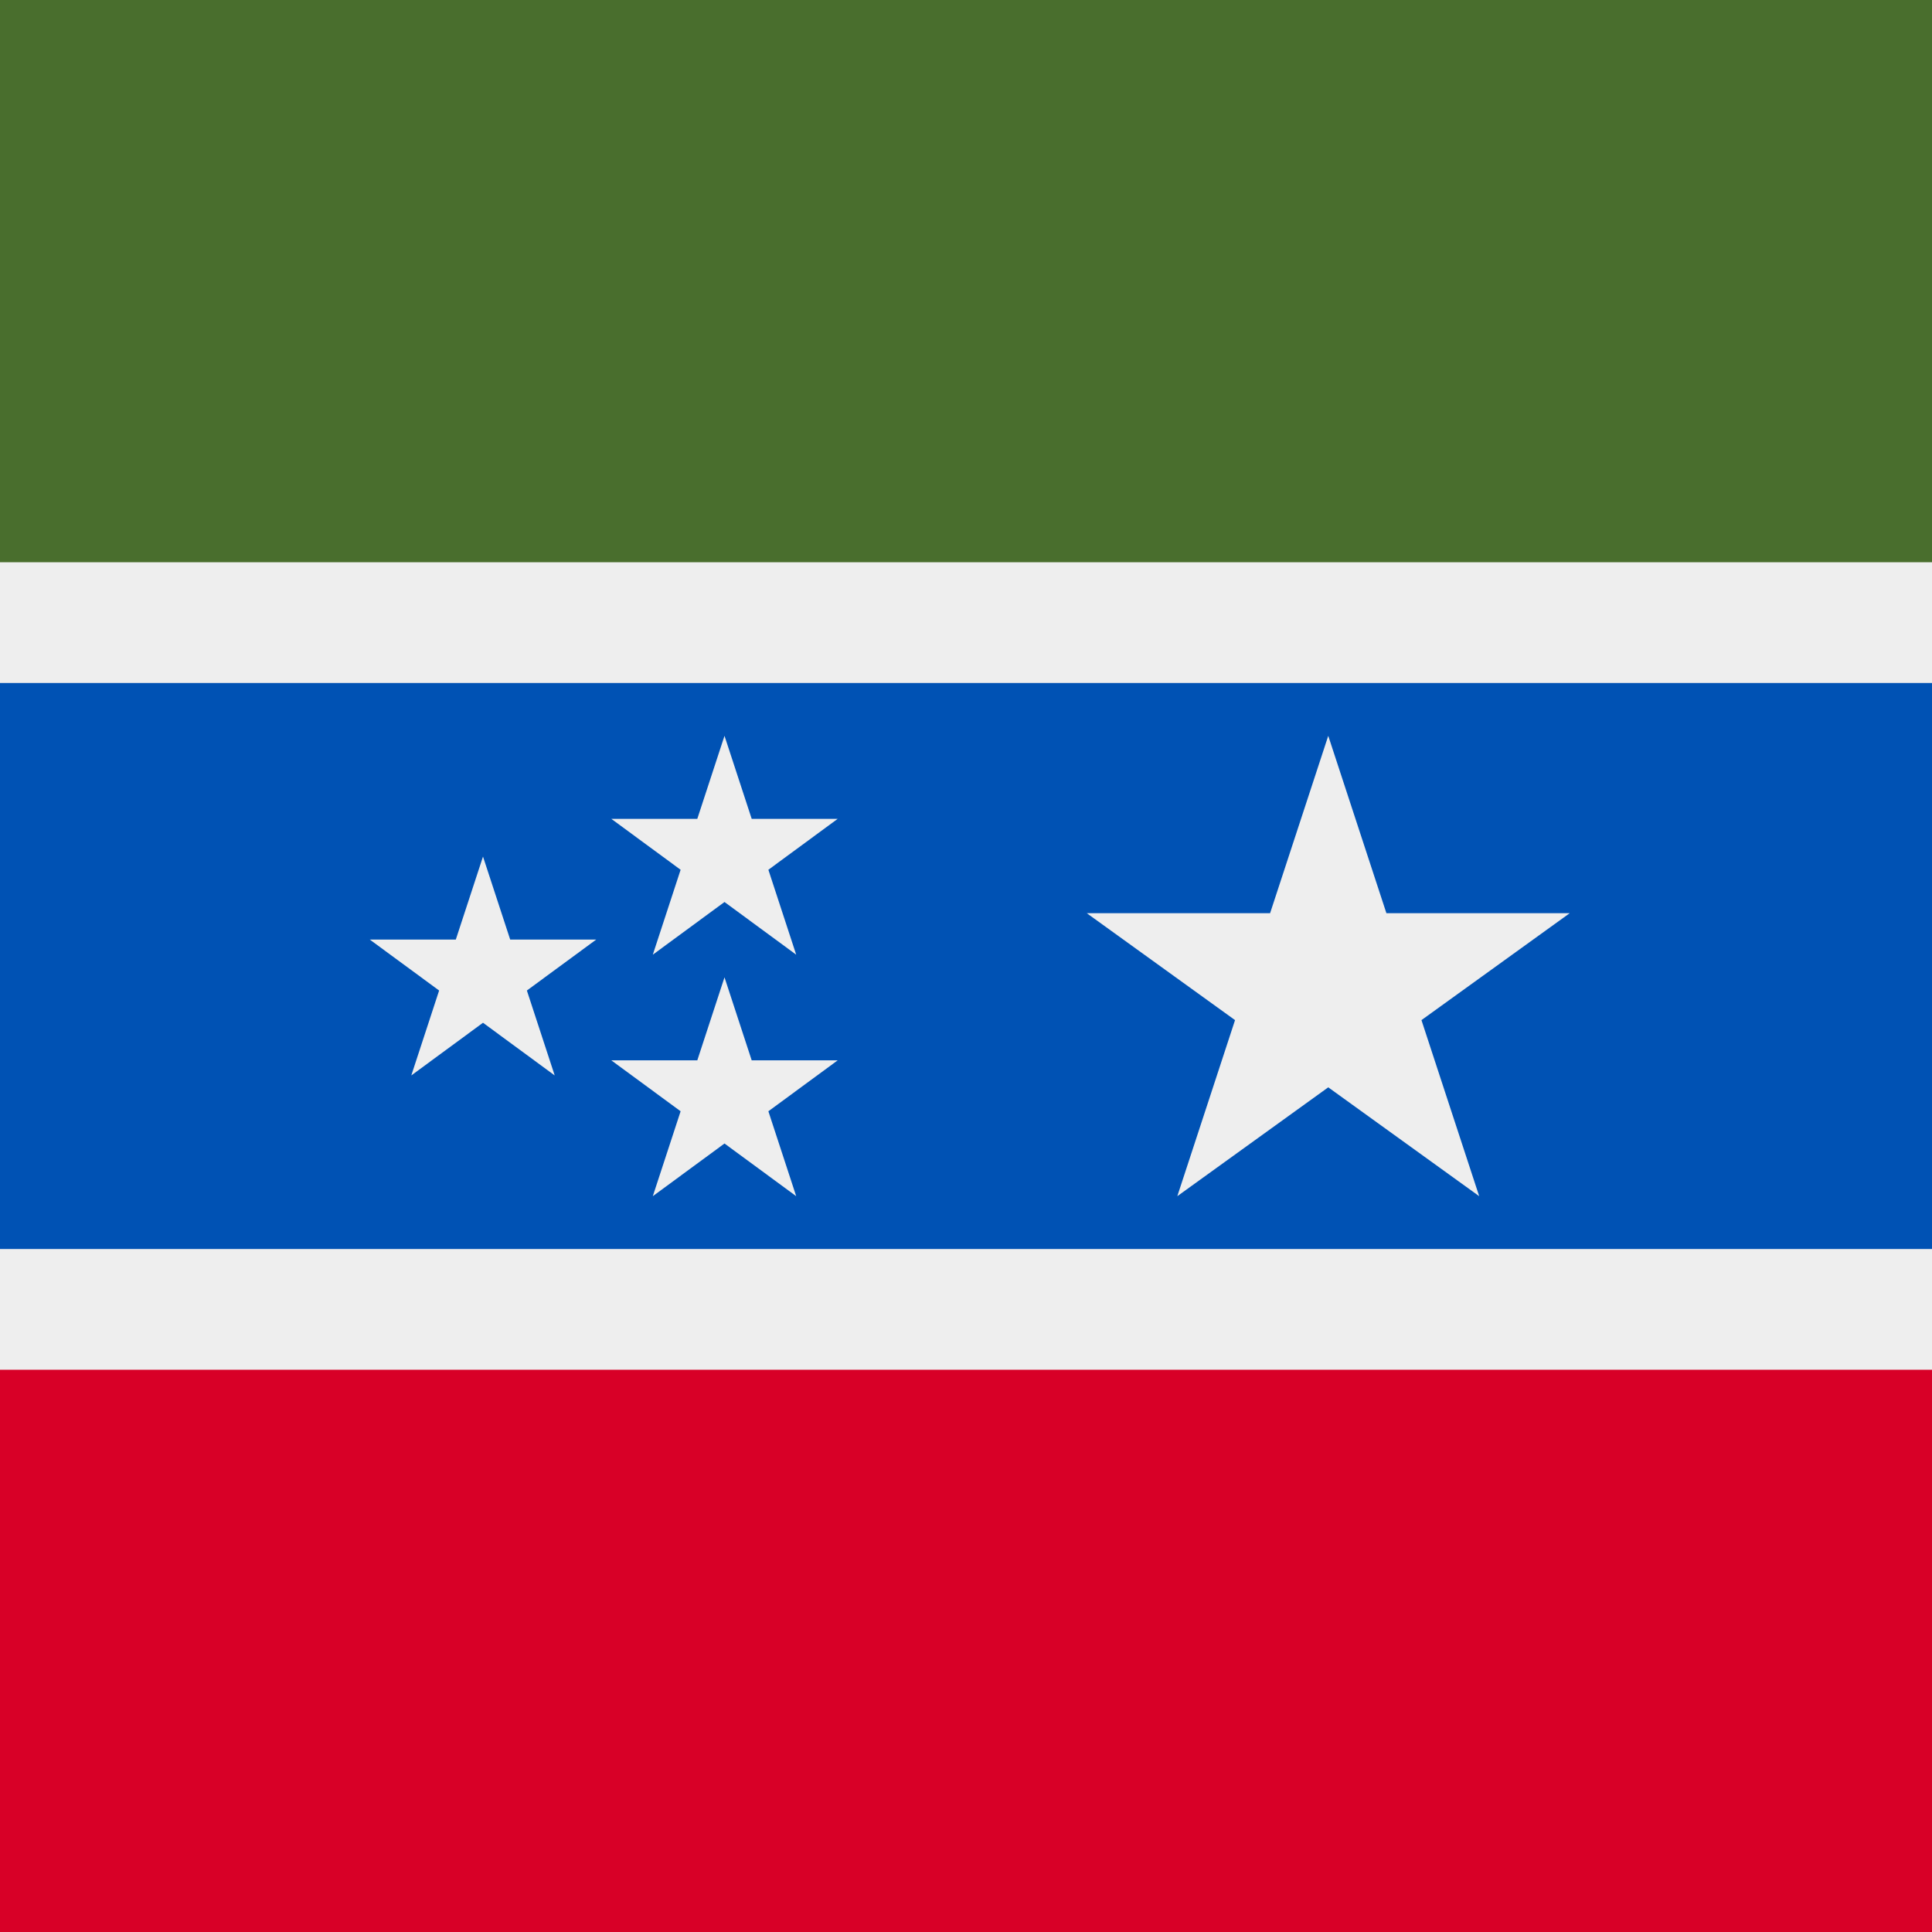
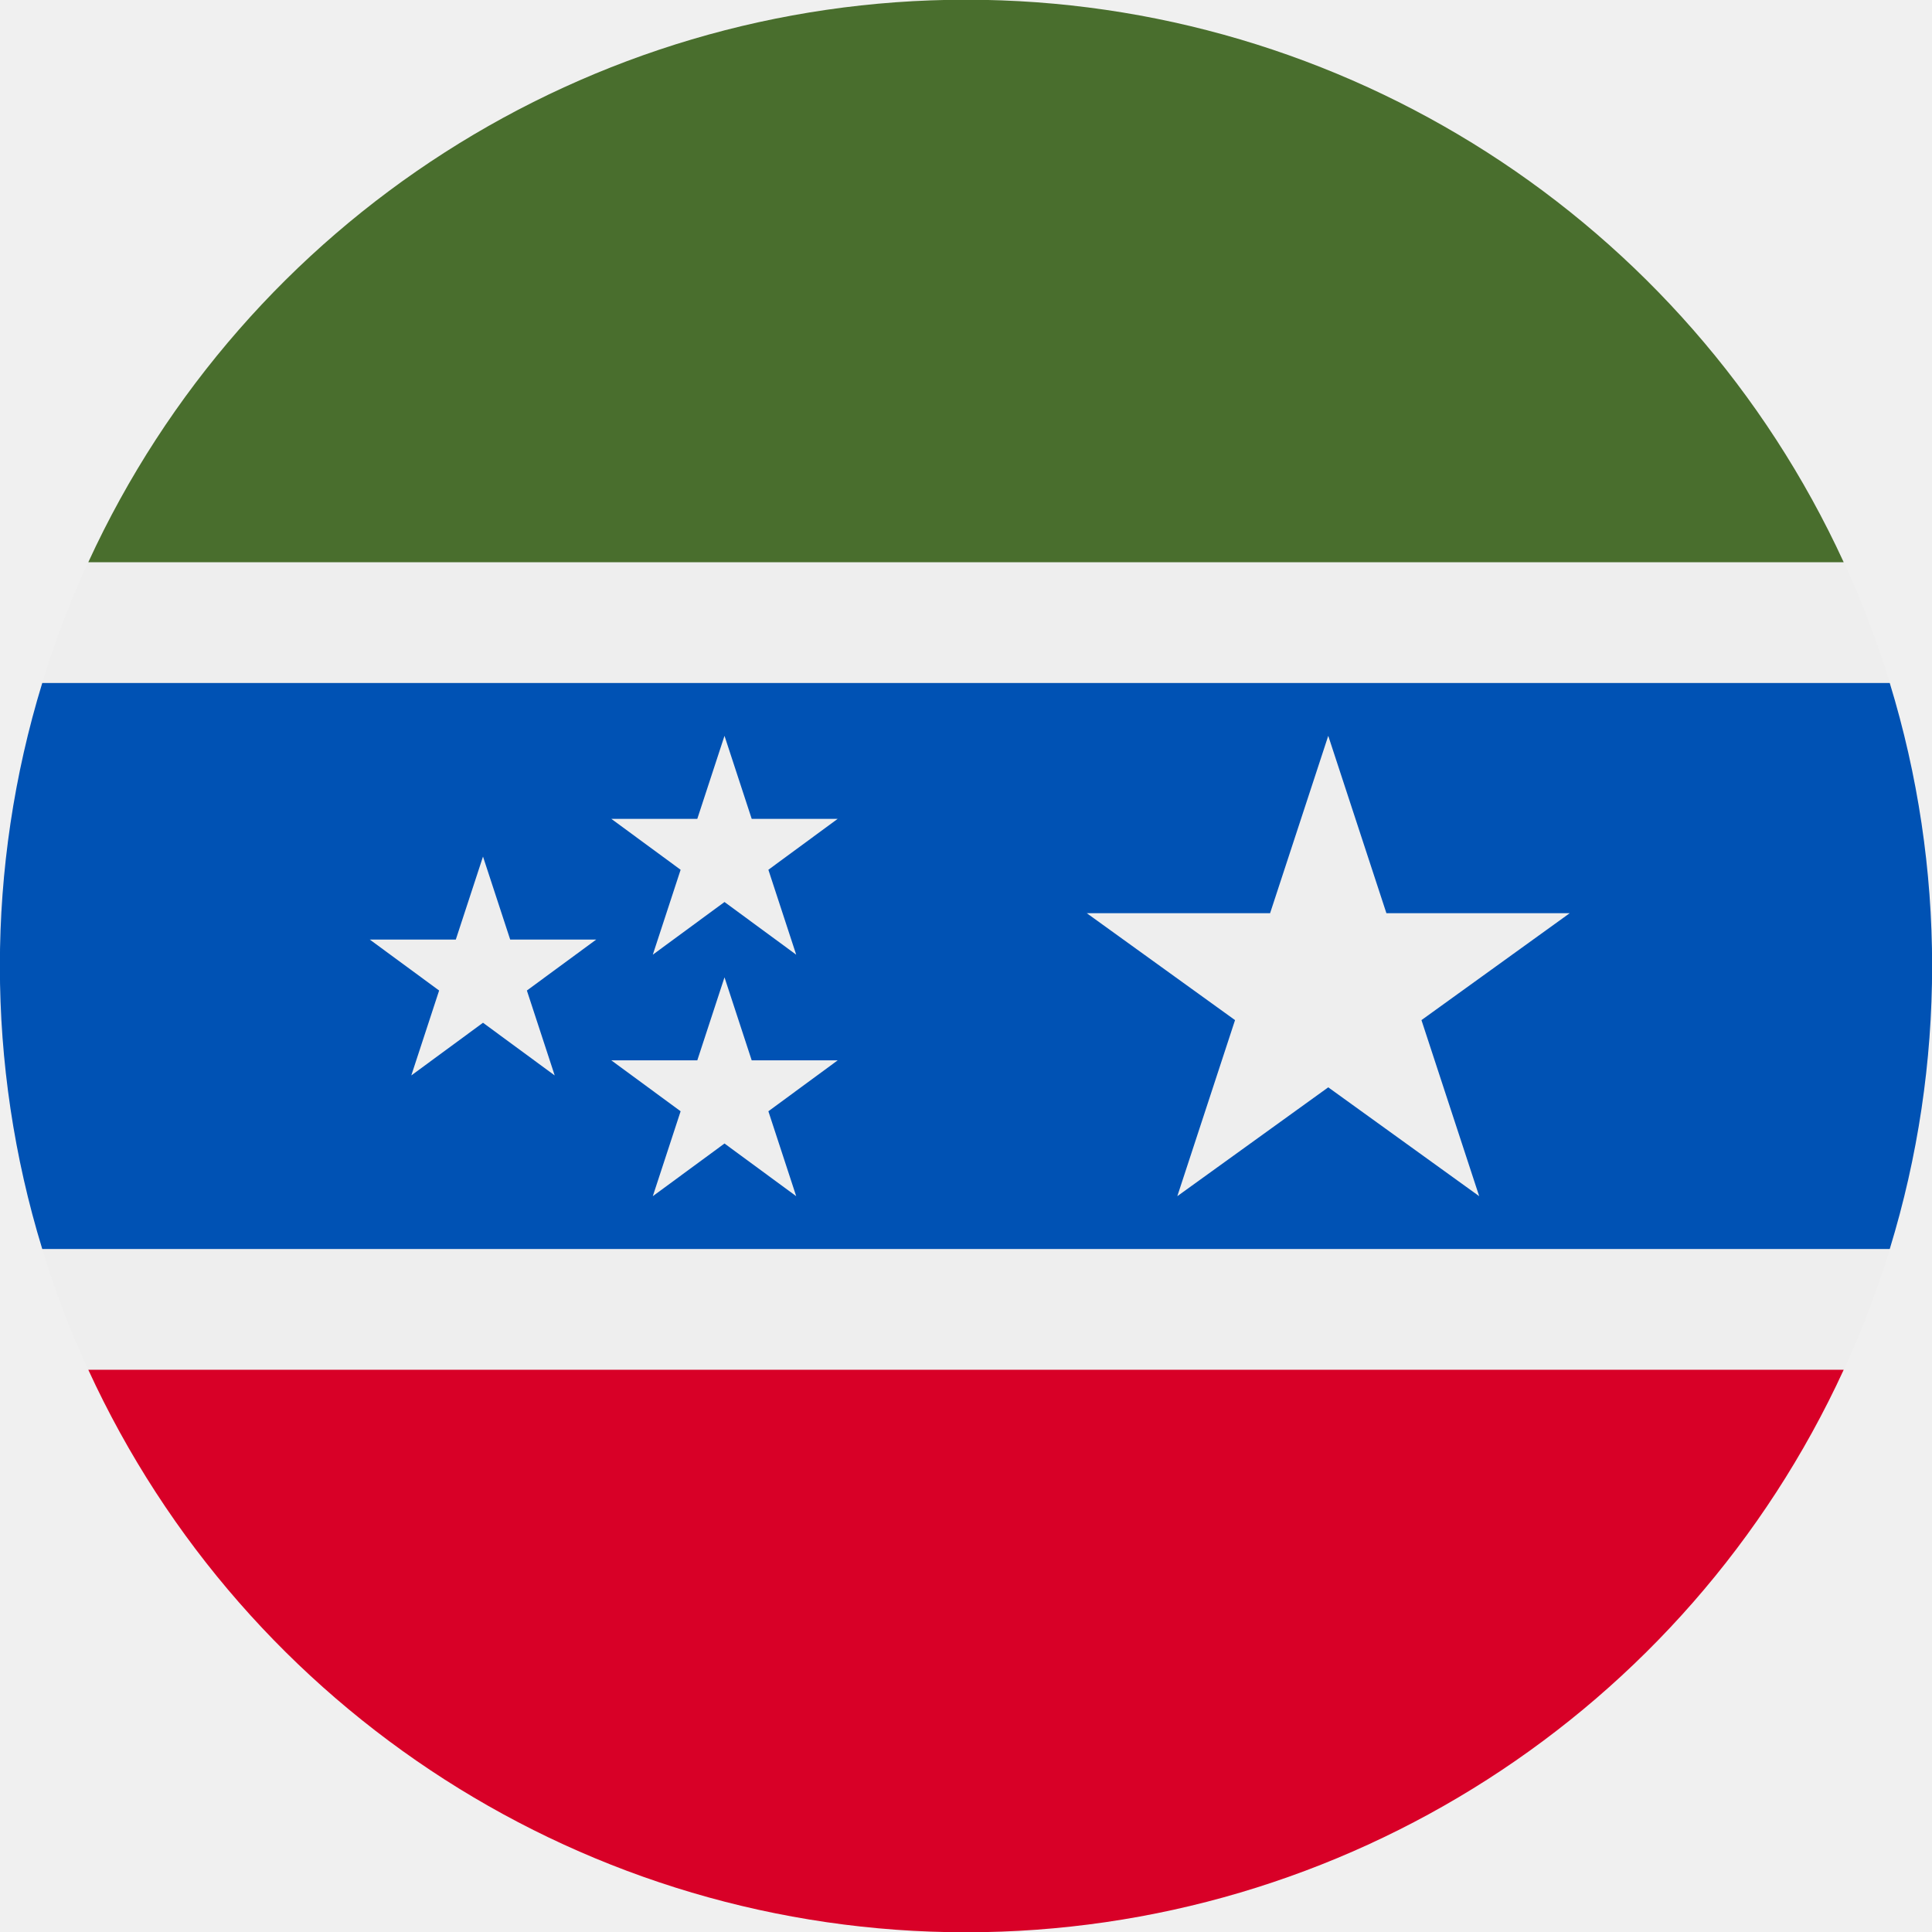
<svg xmlns="http://www.w3.org/2000/svg" width="512" height="512" fill="none">
  <g clip-path="url(#a)">
-     <path fill="#EEE" d="M0 0h512v512H0z" />
-     <path fill="#496E2D" d="M0 0h512v149H0V0Z" />
-     <path fill="#D80027" d="M0 363h512v149H0V363Z" />
-     <path fill="#0052B4" d="M0 181h512v150H0V181Z" />
+     <circle cx="256" cy="256" r="256" fill="#EEE" />
+     <path fill="#496E2D" fill-rule="evenodd" d="M488.6 149H23.4a256 256 0 0 1 465.2 0Z" clip-rule="evenodd" />
+     <path fill="#D80027" fill-rule="evenodd" d="M488.6 363a256 256 0 0 1-465.2 0h465.2Z" clip-rule="evenodd" />
+     <path fill="#0052B4" fill-rule="evenodd" d="M500.8 331a256 256 0 0 0 0-150H11.2a256 256 0 0 0 0 150h489.6Z" clip-rule="evenodd" />
    <path fill="#EEE" d="m312 317 104-75H288l104 75-40-122-40 122Zm-203-32 49-36H98l49 36-19-58-19 58Zm64 32 49-36h-60l49 36-19-58-19 58Zm0-64 49-36h-60l49 36-19-58-19 58Z" />
  </g>
  <defs>
    <clipPath id="a">
      <path fill="#fff" d="M0 0h512v512H0z" />
    </clipPath>
  </defs>
</svg>
